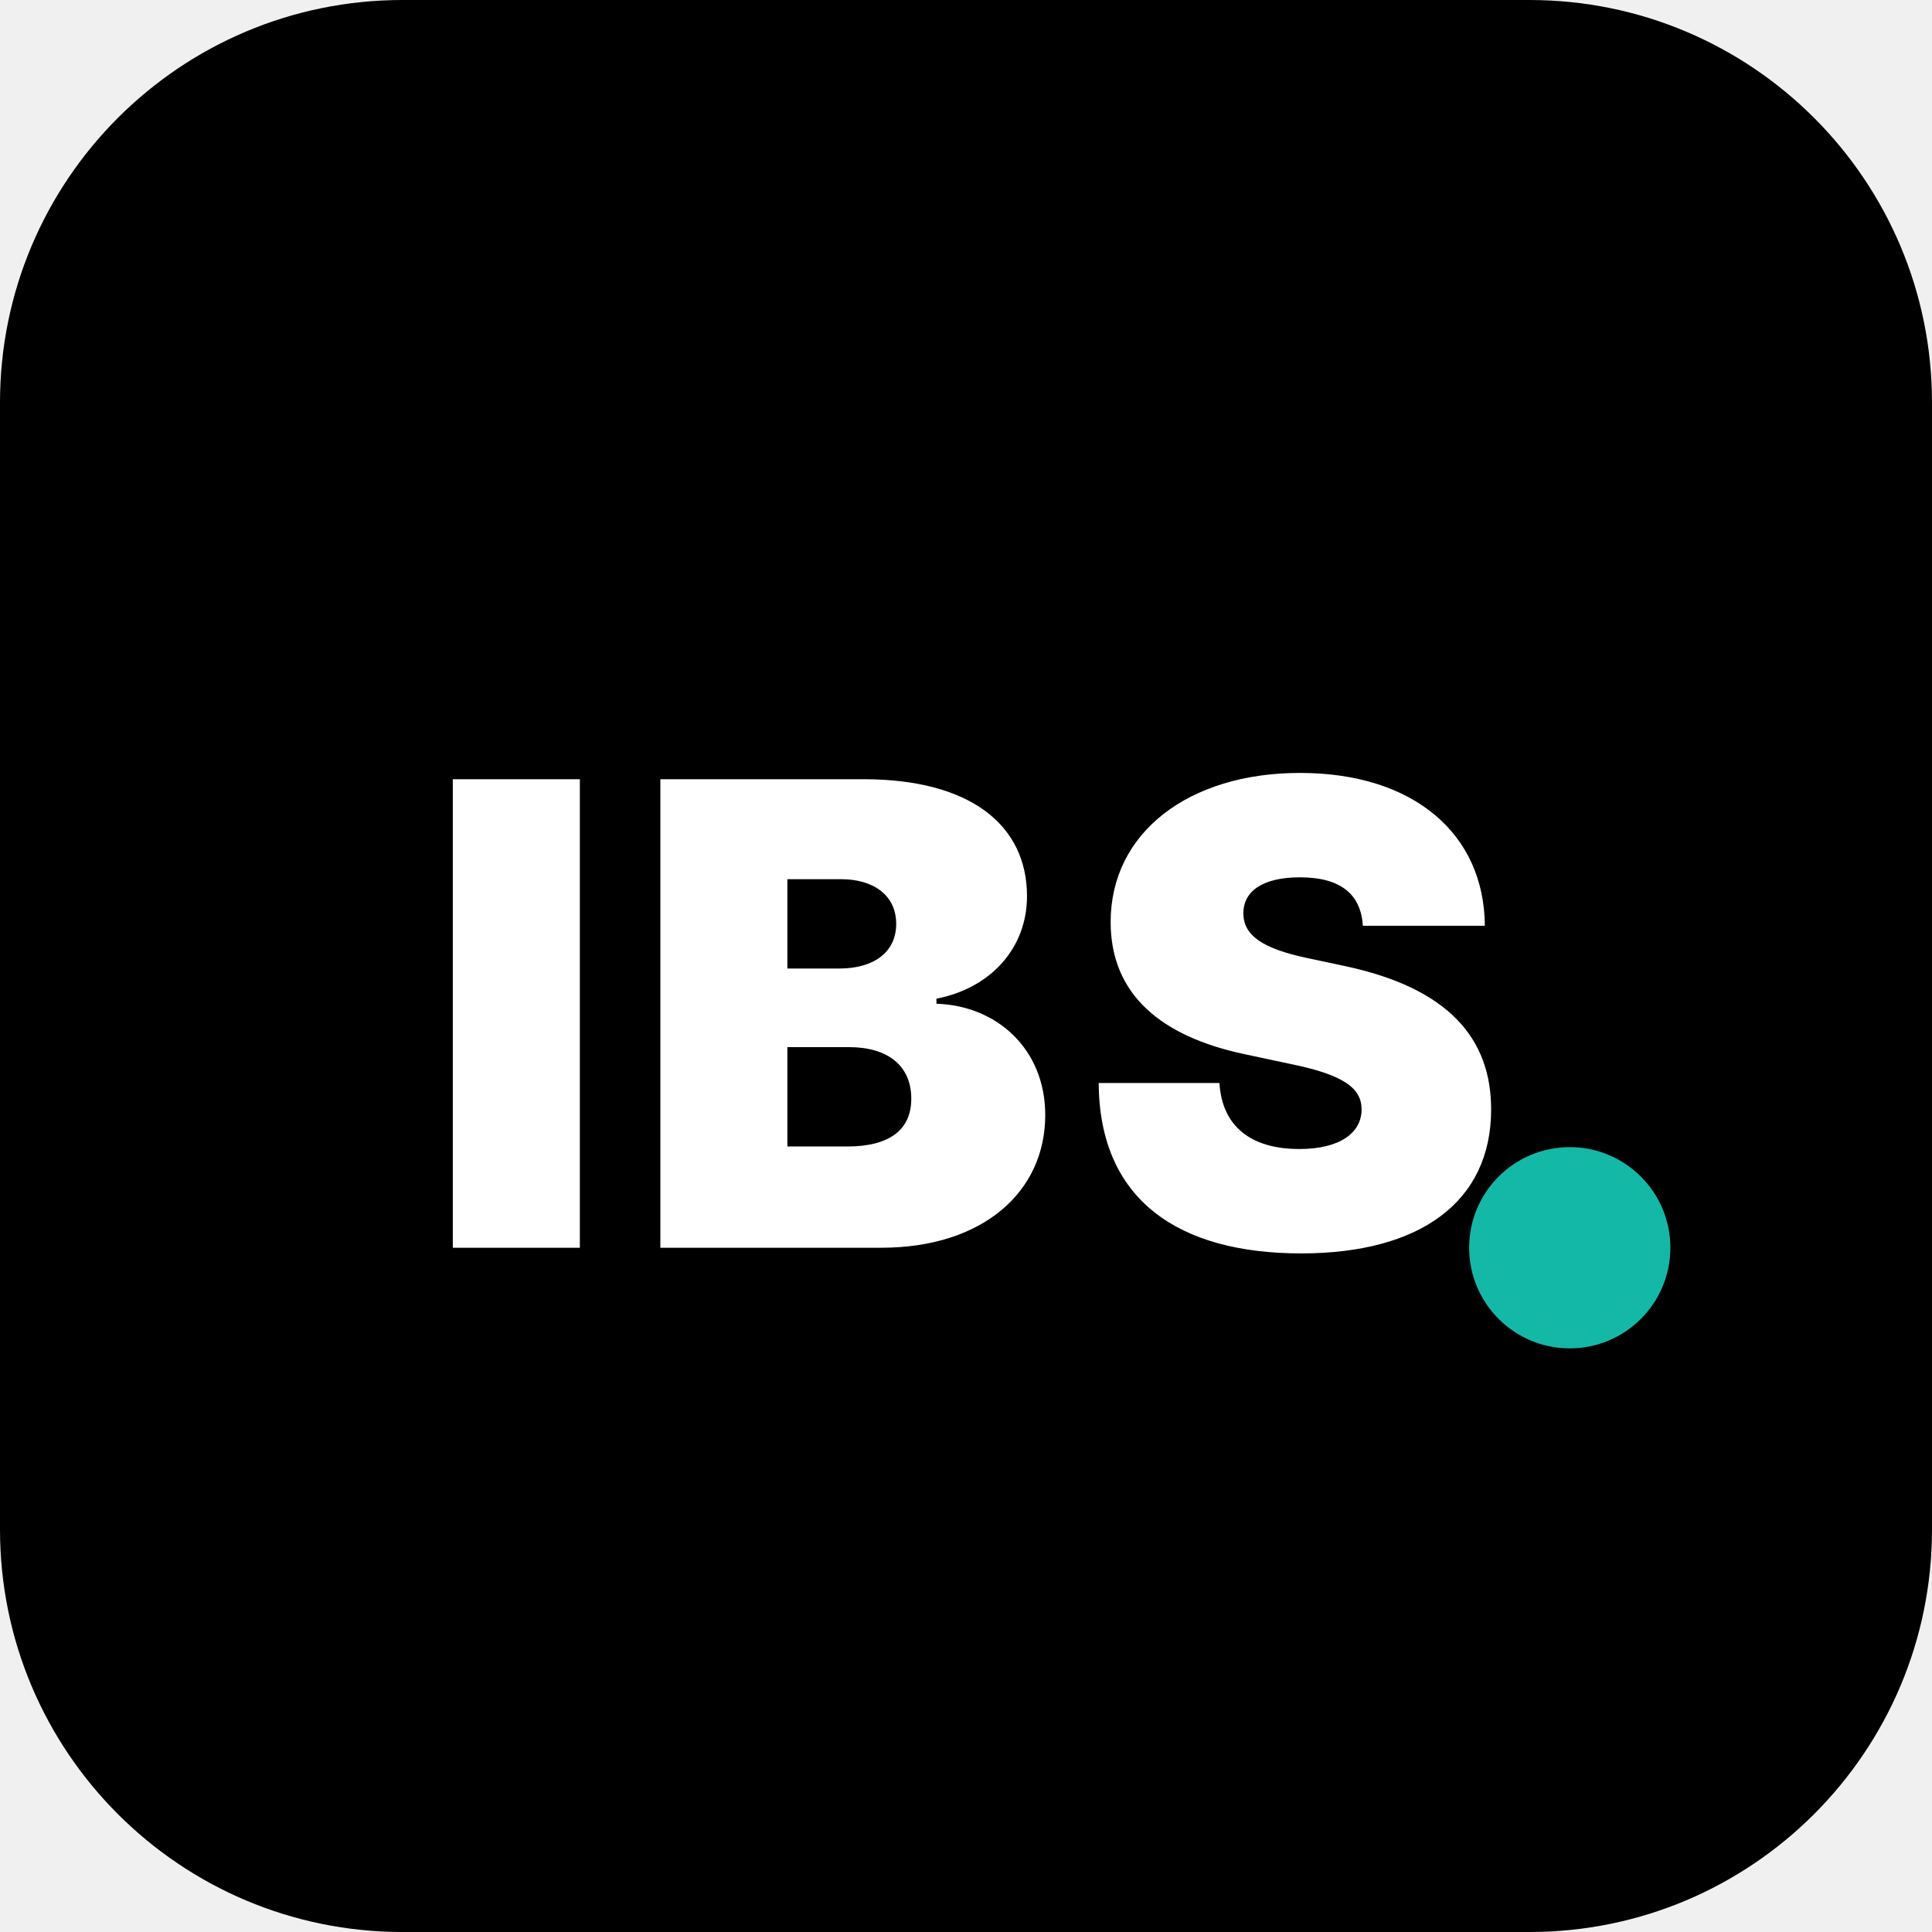
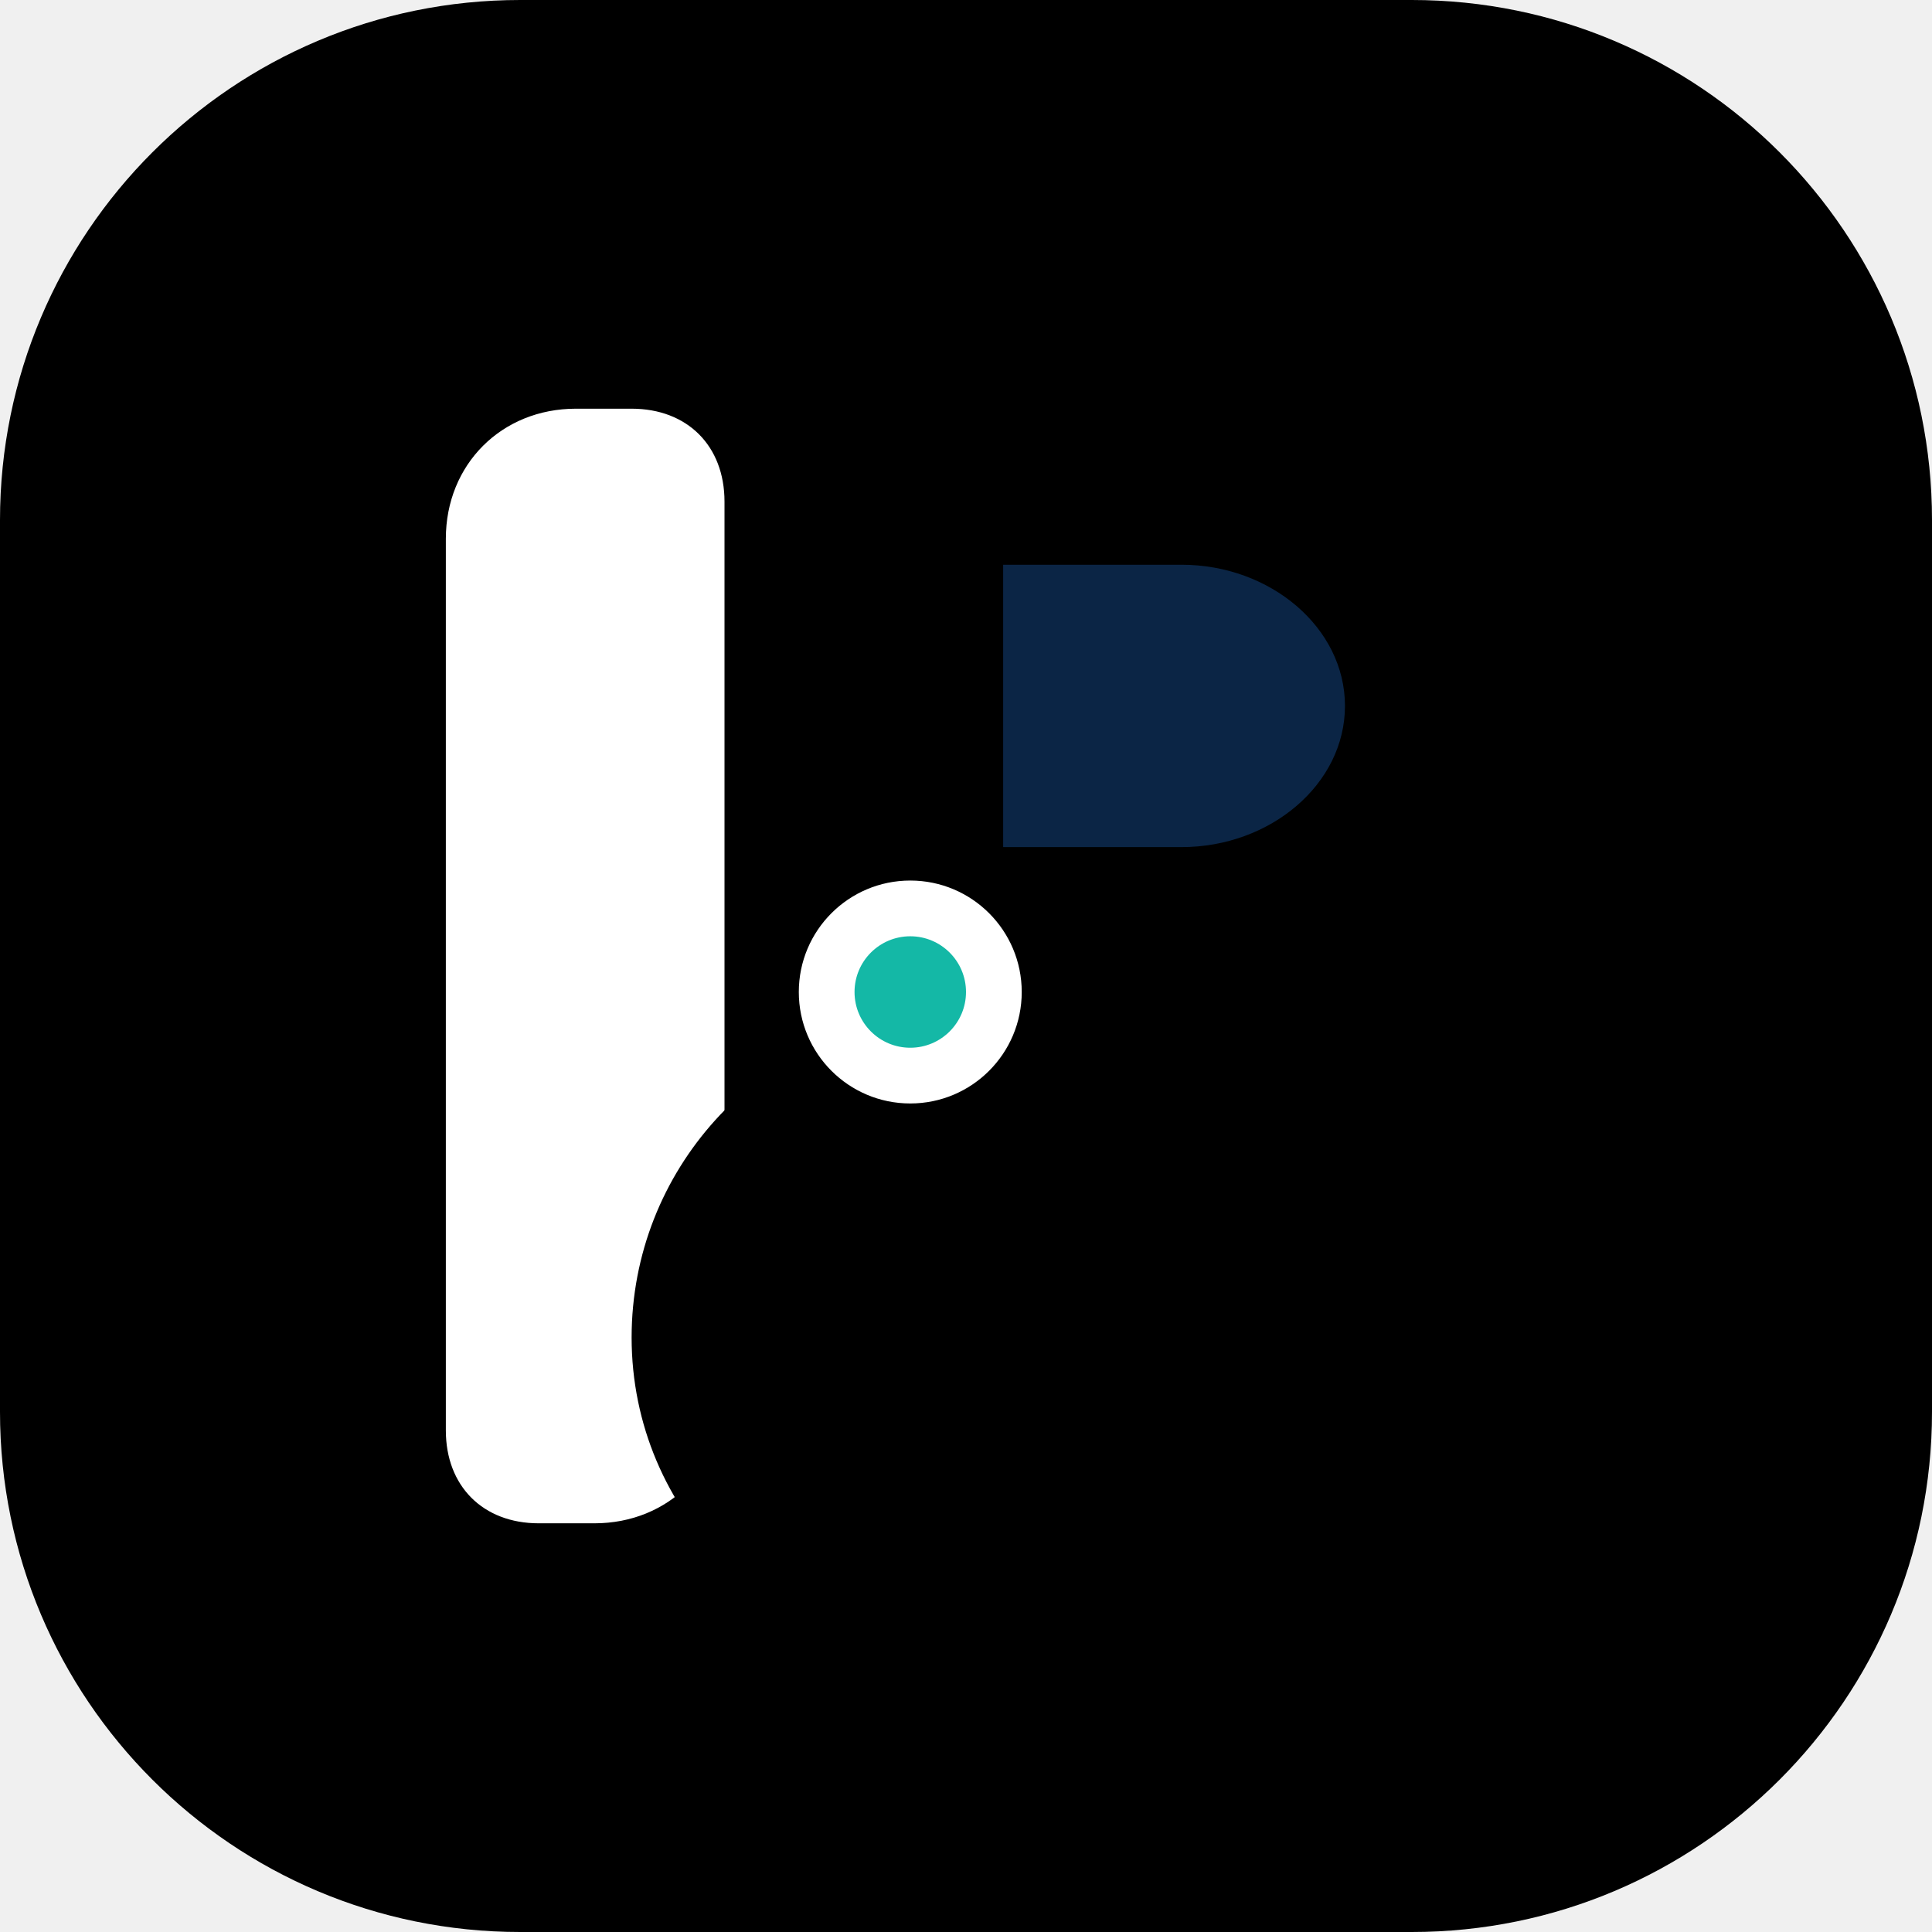
- <svg xmlns="http://www.w3.org/2000/svg" viewBox="0 0 48 48">
+ <svg xmlns="http://www.w3.org/2000/svg" viewBox="0 0 52 52">
  <defs>
-     <linearGradient id="ibsFavGrad" x1="0%" y1="0%" x2="100%" y2="100%">
+     <linearGradient id="favNavy" x1="0%" y1="0%" x2="100%" y2="100%">
      <stop offset="0%" stopColor="#0B2545" />
-       <stop offset="100%" stopColor="#0A192F" />
+       <stop offset="100%" stopColor="#061729" />
    </linearGradient>
-     <linearGradient id="ibsTealGrad" x1="0%" y1="0%" x2="100%" y2="100%">
+     <linearGradient id="favTeal" x1="0%" y1="0%" x2="100%" y2="100%">
      <stop offset="0%" stopColor="#14B8A6" />
-       <stop offset="100%" stopColor="#0D9488" />
+       <stop offset="50%" stopColor="#0D9488" />
+       <stop offset="100%" stopColor="#0F766E" />
+     </linearGradient>
+     <linearGradient id="favCyan" x1="0%" y1="100%" x2="100%" y2="0%">
+       <stop offset="0%" stopColor="#06B6D4" />
+       <stop offset="100%" stopColor="#38BDF8" />
    </linearGradient>
  </defs>
-   <rect width="48" height="48" rx="10" fill="url(#ibsFavGrad)" />
-   <path d="M8 24C8 15.163 15.163 8 24 8" stroke="url(#ibsTealGrad)" stroke-width="3" stroke-linecap="round" fill="none" />
-   <text x="24" y="31" font-family="'Plus Jakarta Sans', system-ui, -apple-system, sans-serif" font-weight="900" font-size="16" fill="#FFFFFF" text-anchor="middle" letter-spacing="0.5">IBS</text>
-   <circle cx="39" cy="31" r="2.5" fill="#14B8A6" />
+   <rect width="52" height="52" rx="14" fill="url(#favNavy)" />
+   <circle cx="41" cy="11" r="2.8" fill="url(#favCyan)" />
+   <path d="M 12 14.5 C 12 12.5 13.5 11 15.5 11 H 17 C 18.5 11 19.5 12 19.5 13.5 V 37.5 C 19.5 39.5 18 41 16 41 H 14.5 C 13 41 12 40 12 38.5 Z" fill="#FFFFFF" />
+   <path d="M 22 13 C 22 11.5 23.5 10.5 25.5 10.5 H 32.5 C 37.2 10.5 41 14.3 41 19 C 41 23.2 37.8 26.8 33.5 27.2 H 23.5 C 22.5 27.2 22 26.5 22 25.5 Z" fill="url(#favTeal)" />
+   <path d="M 27 15.2 H 31.8 C 34.2 15.2 36.2 16.9 36.2 19 C 36.2 21.1 34.2 22.8 31.8 22.8 H 27 Z" fill="#0B2545" />
+   <path d="M 33.5 26.2 C 34.8 26.2 35.8 27.2 35.8 28.5 C 35.8 29.8 34.8 30.8 33.5 30.8 H 26 C 23.2 30.8 21 33 21 35.8 C 21 38.6 23.2 40.8 26 40.8 H 36 C 37.5 40.8 38.8 41.8 38.8 42.8 C 38.8 43.8 37.5 44.5 36 44.5 H 25.5 C 20.8 44.5 17 40.7 17 36 C 17 31.5 20.4 27.8 24.8 27.3 H 33.5 Z" fill="url(#favCyan)" />
+   <circle cx="24.5" cy="26.7" r="3" fill="#FFFFFF" />
+   <circle cx="24.5" cy="26.7" r="1.5" fill="#14B8A6" />
</svg>
